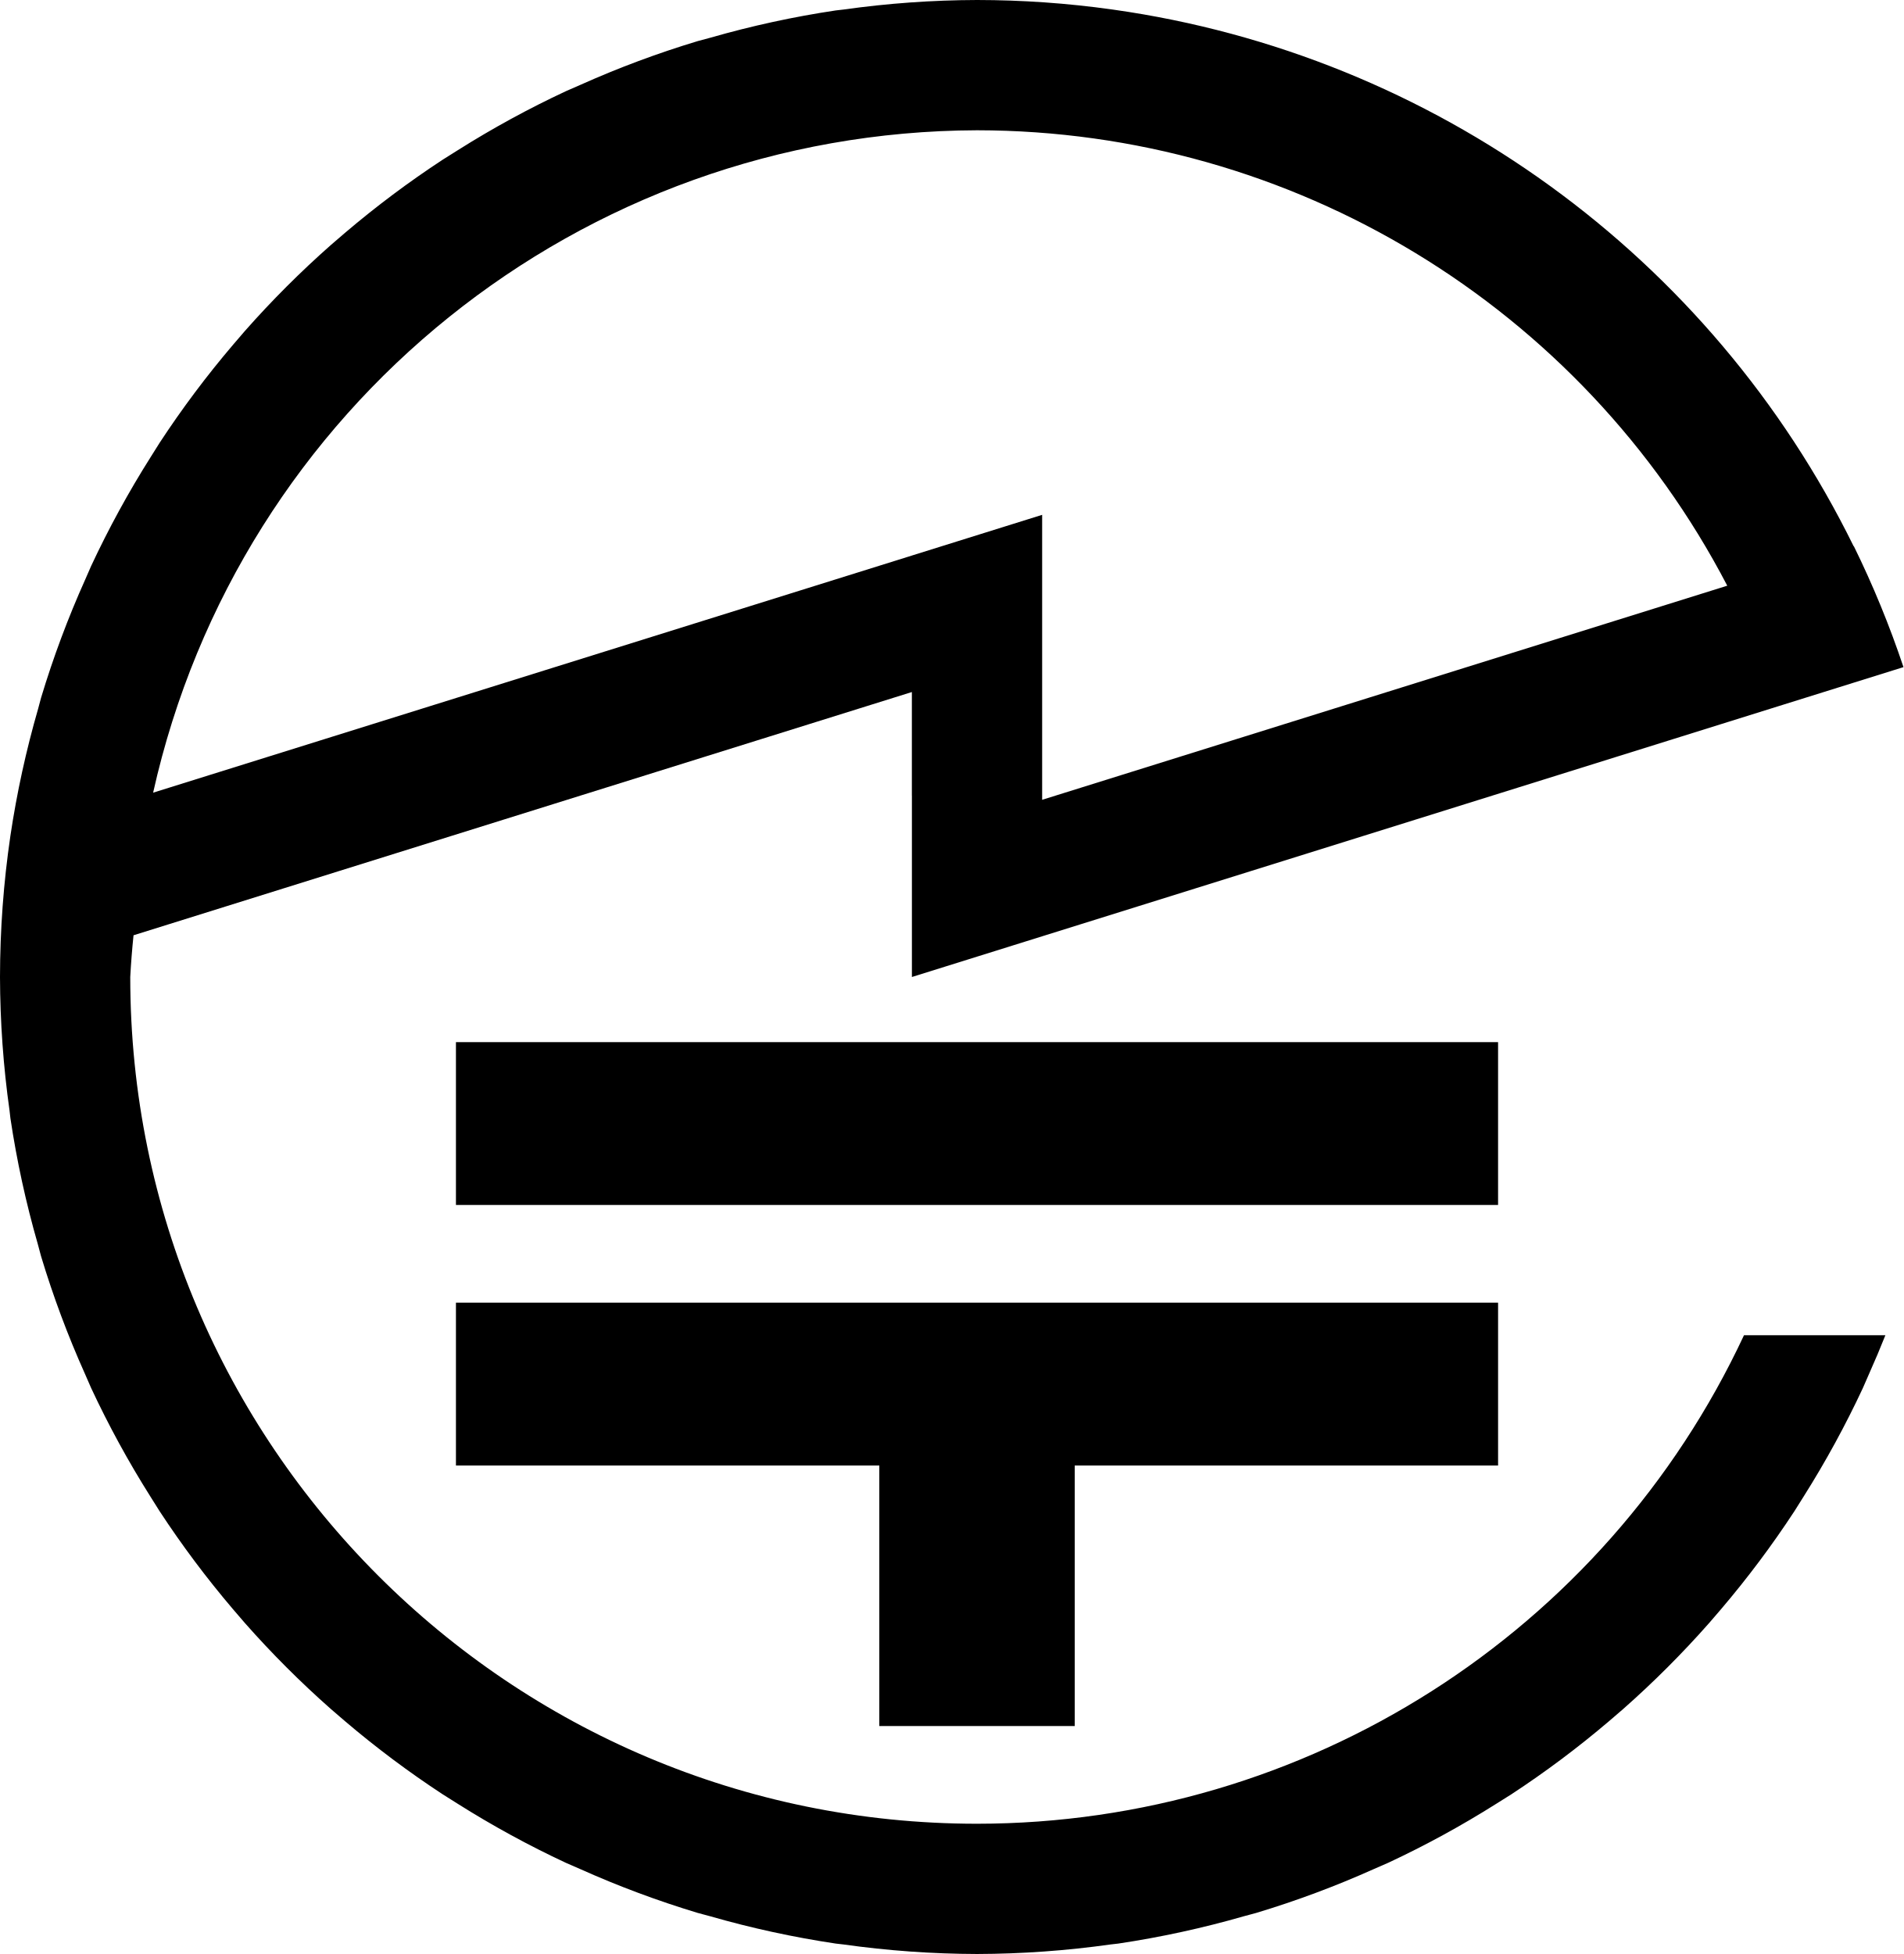
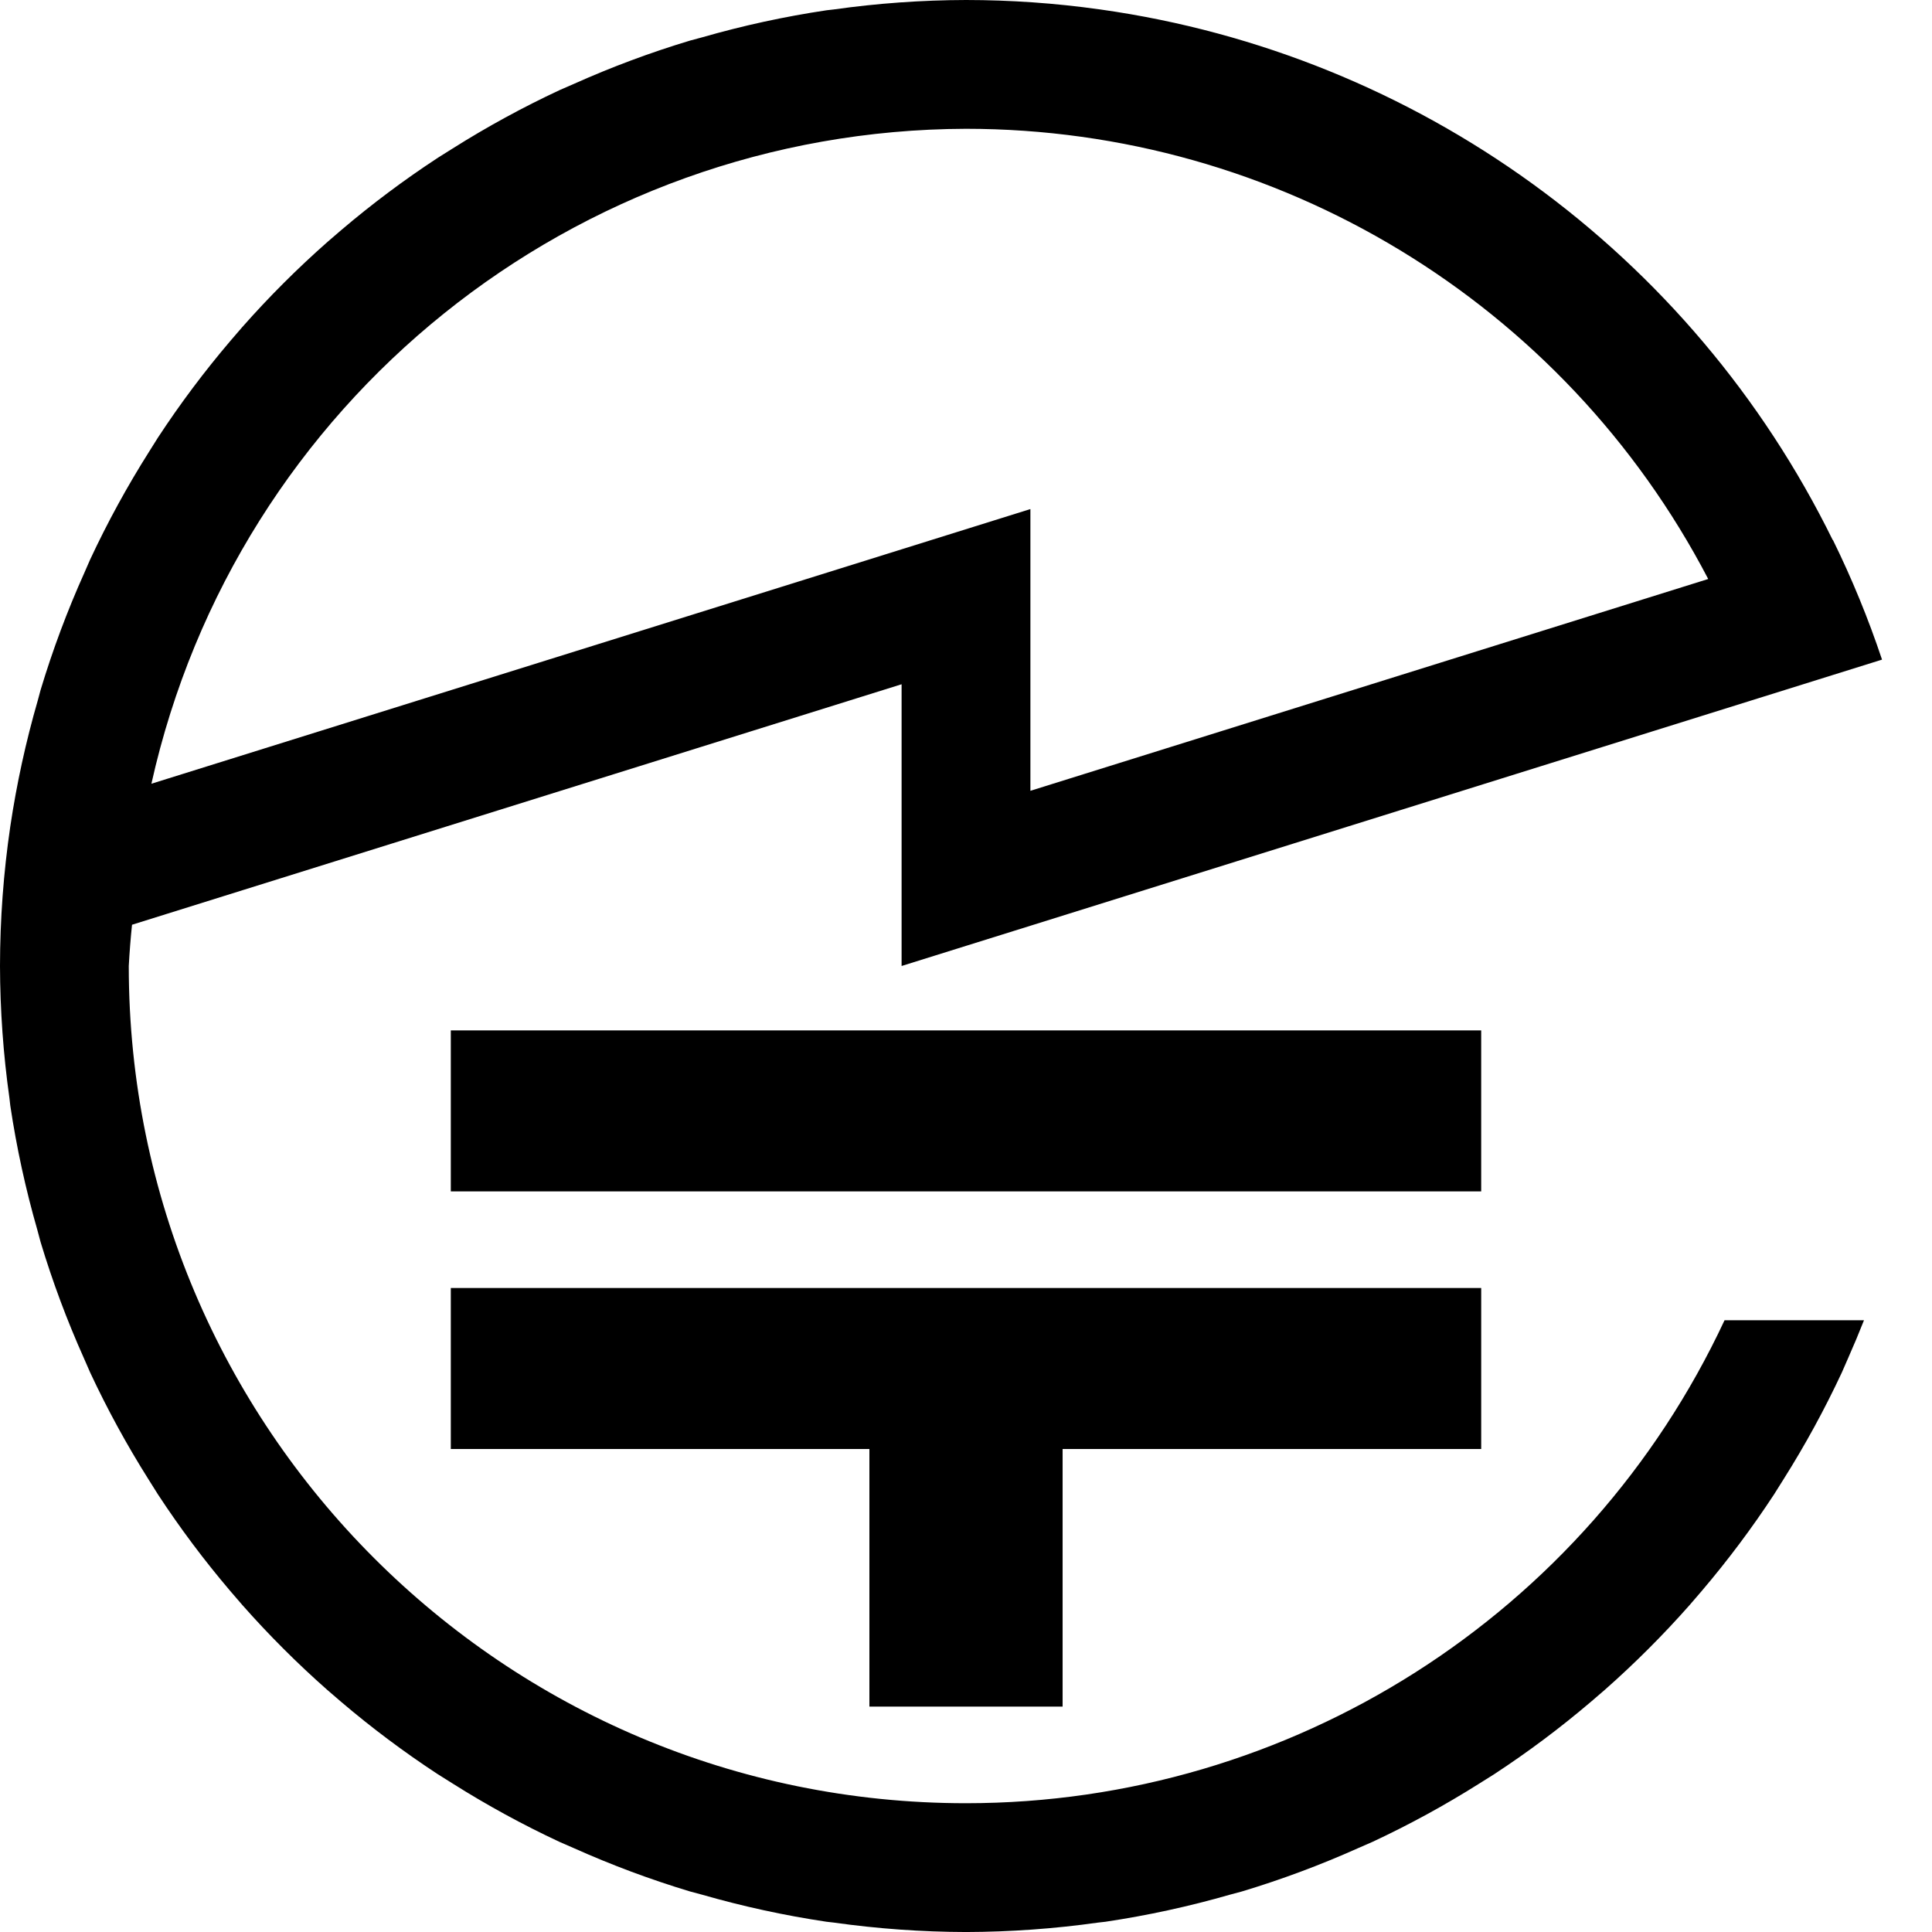
- <svg xmlns="http://www.w3.org/2000/svg" width="58.448mm" height="60mm" viewBox="0 0 58.448 60" version="1.1" id="svg6105">
+ <svg xmlns="http://www.w3.org/2000/svg" width="60mm" height="60mm" viewBox="0 0 61.593 60" version="1.1" id="svg6105">
  <defs id="defs6102" />
  <g id="layer1">
-     <path id="rect6229" style="fill:#000000;stroke-width:0.499" d="M 113.387,0 A 113.386,113.386 0 0 0 97.9,1.107 113.386,113.386 0 0 0 97.006,1.209 113.386,113.386 0 0 0 82.438,4.377 a 113.386,113.386 0 0 0 -1.457,0.391 113.386,113.386 0 0 0 -13.596,5.068 113.386,113.386 0 0 0 -1.709,0.746 113.386,113.386 0 0 0 -12.529,6.838 113.386,113.386 0 0 0 -1.752,1.102 113.386,113.386 0 0 0 -11.328,8.477 113.386,113.386 0 0 0 -1.635,1.406 113.386,113.386 0 0 0 -10.002,9.996 113.386,113.386 0 0 0 -1.365,1.588 113.386,113.386 0 0 0 -8.535,11.393 113.386,113.386 0 0 0 -1.041,1.656 A 113.386,113.386 0 0 0 10.586,65.666 113.386,113.386 0 0 0 9.898,67.24 113.386,113.386 0 0 0 4.768,80.973 113.386,113.386 0 0 0 4.422,82.264 113.386,113.386 0 0 0 1.207,97 113.386,113.386 0 0 0 0,113.387 a 113.386,113.386 0 0 0 1.109,15.516 113.386,113.386 0 0 0 0.098,0.865 113.386,113.386 0 0 0 3.178,14.607 113.386,113.386 0 0 0 0.379,1.414 113.386,113.386 0 0 0 5.076,13.611 113.386,113.386 0 0 0 0.75,1.715 113.386,113.386 0 0 0 6.842,12.531 113.386,113.386 0 0 0 1.1,1.75 113.386,113.386 0 0 0 8.48,11.328 113.386,113.386 0 0 0 1.42,1.65 113.386,113.386 0 0 0 9.961,9.961 113.386,113.386 0 0 0 1.666,1.434 113.386,113.386 0 0 0 11.322,8.473 113.386,113.386 0 0 0 1.734,1.092 113.386,113.386 0 0 0 12.553,6.855 113.386,113.386 0 0 0 1.682,0.732 113.386,113.386 0 0 0 13.621,5.082 113.386,113.386 0 0 0 1.449,0.389 113.386,113.386 0 0 0 14.588,3.172 113.386,113.386 0 0 0 0.857,0.098 113.386,113.386 0 0 0 15.521,1.109 113.386,113.386 0 0 0 15.516,-1.109 113.386,113.386 0 0 0 0.863,-0.098 113.386,113.386 0 0 0 14.623,-3.182 113.386,113.386 0 0 0 1.395,-0.375 113.386,113.386 0 0 0 13.631,-5.082 113.386,113.386 0 0 0 1.699,-0.742 113.386,113.386 0 0 0 12.529,-6.842 113.386,113.386 0 0 0 1.76,-1.105 113.386,113.386 0 0 0 11.326,-8.48 113.386,113.386 0 0 0 1.637,-1.408 113.386,113.386 0 0 0 9.986,-9.986 113.386,113.386 0 0 0 1.398,-1.625 113.386,113.386 0 0 0 8.49,-11.34 113.386,113.386 0 0 0 1.1,-1.75 113.386,113.386 0 0 0 6.842,-12.531 113.386,113.386 0 0 0 0.75,-1.715 113.386,113.386 0 0 0 1.875,-4.439 h -16.41 a 98.268,98.268 0 0 1 -89.01,56.693 98.268,98.268 0 0 1 -98.27,-98.268 98.268,98.268 0 0 1 0.381,-4.844 L 105.826,80.314 v 12.014 h 0.004 v 21.057 l 15.115,-4.723 74.254,-23.205 11.203,-3.502 14.482,-4.525 0.016,-0.004 0.006,-0.002 a 113.386,113.386 0 0 0 -5.762,-14.039 l -0.023,0.008 A 113.386,113.386 0 0 0 129.207,1.119 113.386,113.386 0 0 0 129.041,1.096 113.386,113.386 0 0 0 113.387,0 Z m 0,15.119 a 98.268,98.268 0 0 1 87.068,52.855 L 120.945,92.822 V 75.59 59.75 l -4.512,1.41 -10.607,3.314 v 0.002 L 17.771,91.994 a 98.268,98.268 0 0 1 95.615,-76.875 z" transform="scale(0.2645833)" />
-     <path id="rect7901" style="opacity:1;fill:#000000;stroke-width:0.378" d="M 52.914,120.945 V 139.842 H 173.857 v -18.896 z m 0,30.236 v 18.896 h 49.133 v 30.236 h 22.678 v -30.236 h 49.133 v -18.896 h -49.133 -22.678 z" transform="scale(0.2645833)" />
+     <circle style="fill:#f9f9f9;stroke:none;stroke-width:0.103;opacity:0" id="path863" cx="30.797" cy="30" r="30.797" />
+     <path id="path863-5" style="opacity:1;fill:#000000;stroke:none;stroke-width:0.378" d="m 113.387,0 a 113.386,113.386 0 0 0 -15.535,1.111 113.386,113.386 0 0 0 -0.826,0.094 113.386,113.386 0 0 0 -14.623,3.18 113.386,113.386 0 0 0 -1.398,0.375 113.386,113.386 0 0 0 -13.639,5.084 113.386,113.386 0 0 0 -1.676,0.73 113.386,113.386 0 0 0 -12.566,6.859 113.386,113.386 0 0 0 -1.705,1.07 113.386,113.386 0 0 0 -11.383,8.518 113.386,113.386 0 0 0 -1.576,1.357 113.386,113.386 0 0 0 -10.037,10.031 113.386,113.386 0 0 0 -1.35,1.566 113.386,113.386 0 0 0 -8.547,11.408 113.386,113.386 0 0 0 -1.031,1.643 113.386,113.386 0 0 0 -6.912,12.645 A 113.386,113.386 0 0 0 9.908,67.217 113.386,113.386 0 0 0 4.762,80.996 113.386,113.386 0 0 0 4.438,82.201 113.386,113.386 0 0 0 1.207,97.014 113.386,113.386 0 0 0 0,113.387 a 113.386,113.386 0 0 0 1.109,15.516 113.386,113.386 0 0 0 0.098,0.865 113.386,113.386 0 0 0 3.178,14.602 113.386,113.386 0 0 0 0.381,1.424 113.386,113.386 0 0 0 5.074,13.607 113.386,113.386 0 0 0 0.75,1.715 113.386,113.386 0 0 0 6.834,12.516 113.386,113.386 0 0 0 1.115,1.775 113.386,113.386 0 0 0 8.465,11.311 113.386,113.386 0 0 0 1.432,1.662 113.386,113.386 0 0 0 9.957,9.957 113.386,113.386 0 0 0 1.666,1.434 113.386,113.386 0 0 0 11.316,8.471 113.386,113.386 0 0 0 1.752,1.1 113.386,113.386 0 0 0 12.537,6.848 113.386,113.386 0 0 0 1.697,0.74 113.386,113.386 0 0 0 13.609,5.076 113.386,113.386 0 0 0 1.449,0.389 113.386,113.386 0 0 0 14.588,3.172 113.386,113.386 0 0 0 0.857,0.098 113.386,113.386 0 0 0 15.521,1.109 113.386,113.386 0 0 0 15.516,-1.109 113.386,113.386 0 0 0 0.863,-0.098 113.386,113.386 0 0 0 14.623,-3.182 113.386,113.386 0 0 0 1.395,-0.375 113.386,113.386 0 0 0 13.617,-5.076 113.386,113.386 0 0 0 1.715,-0.75 113.386,113.386 0 0 0 12.516,-6.834 113.386,113.386 0 0 0 1.775,-1.115 113.386,113.386 0 0 0 11.322,-8.477 113.386,113.386 0 0 0 1.637,-1.408 113.386,113.386 0 0 0 9.982,-9.982 113.386,113.386 0 0 0 1.408,-1.637 113.386,113.386 0 0 0 8.477,-11.322 113.386,113.386 0 0 0 1.115,-1.775 113.386,113.386 0 0 0 6.834,-12.516 113.386,113.386 0 0 0 0.75,-1.715 113.386,113.386 0 0 0 1.859,-4.438 h -16.367 a 98.268,98.268 0 0 1 -89.037,56.691 98.268,98.268 0 0 1 -98.27,-98.268 98.268,98.268 0 0 1 0.381,-4.844 L 105.826,80.316 v 8.615 8.615 15.838 l 15.119,-4.723 13.367,-4.178 27.854,-8.703 15.809,-4.941 28.488,-8.902 14.422,-4.506 0.021,-0.008 a 113.386,113.386 0 0 0 -5.762,-14.039 l -0.023,0.008 A 113.386,113.386 0 0 0 129.207,1.119 113.386,113.386 0 0 0 129.041,1.096 113.386,113.386 0 0 0 113.387,0 Z m 0,15.117 a 98.268,98.268 0 0 1 87.117,52.844 l -79.559,24.861 V 78.455 75.592 59.752 L 105.826,64.477 67.689,76.395 17.771,91.992 a 98.268,98.268 0 0 1 95.615,-76.875 z M 52.914,120.945 V 139.842 H 173.857 v -18.896 z m 0,30.236 v 18.896 h 49.133 v 30.236 h 22.678 v -30.236 h 49.133 v -18.896 z" transform="matrix(0.2716082,0,0,0.2716082,0,-0.796501)" />
  </g>
</svg>
